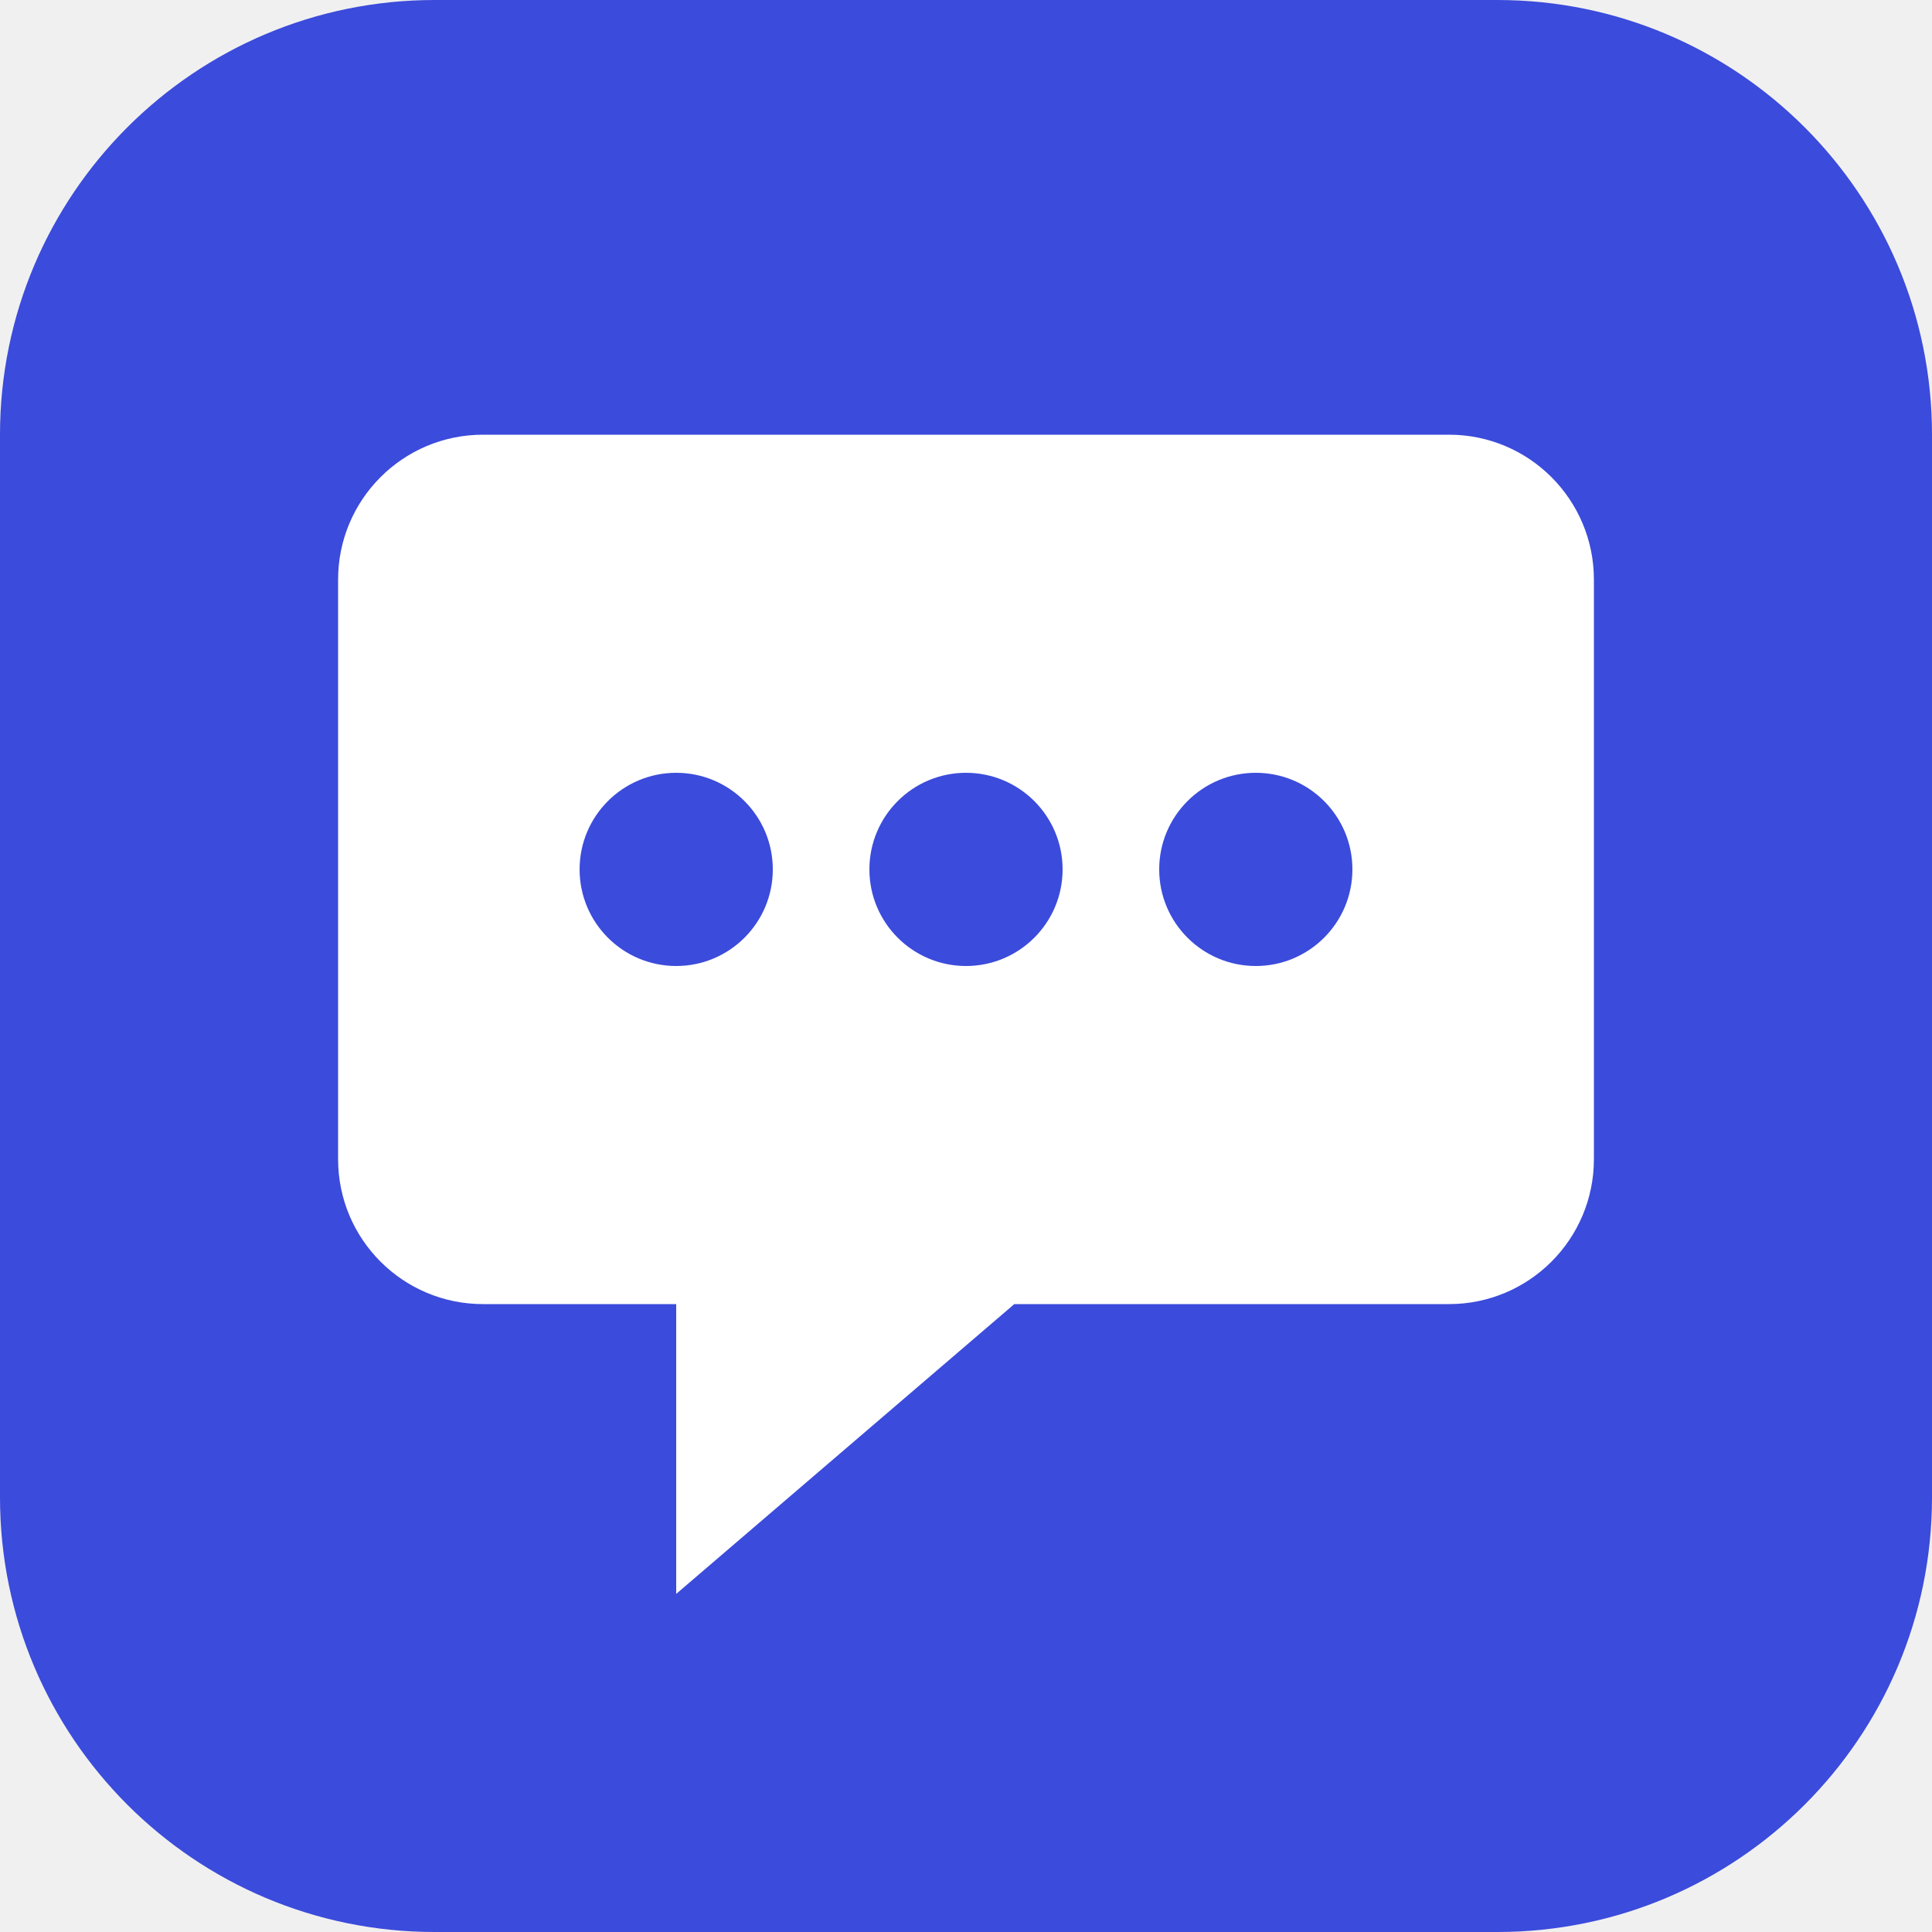
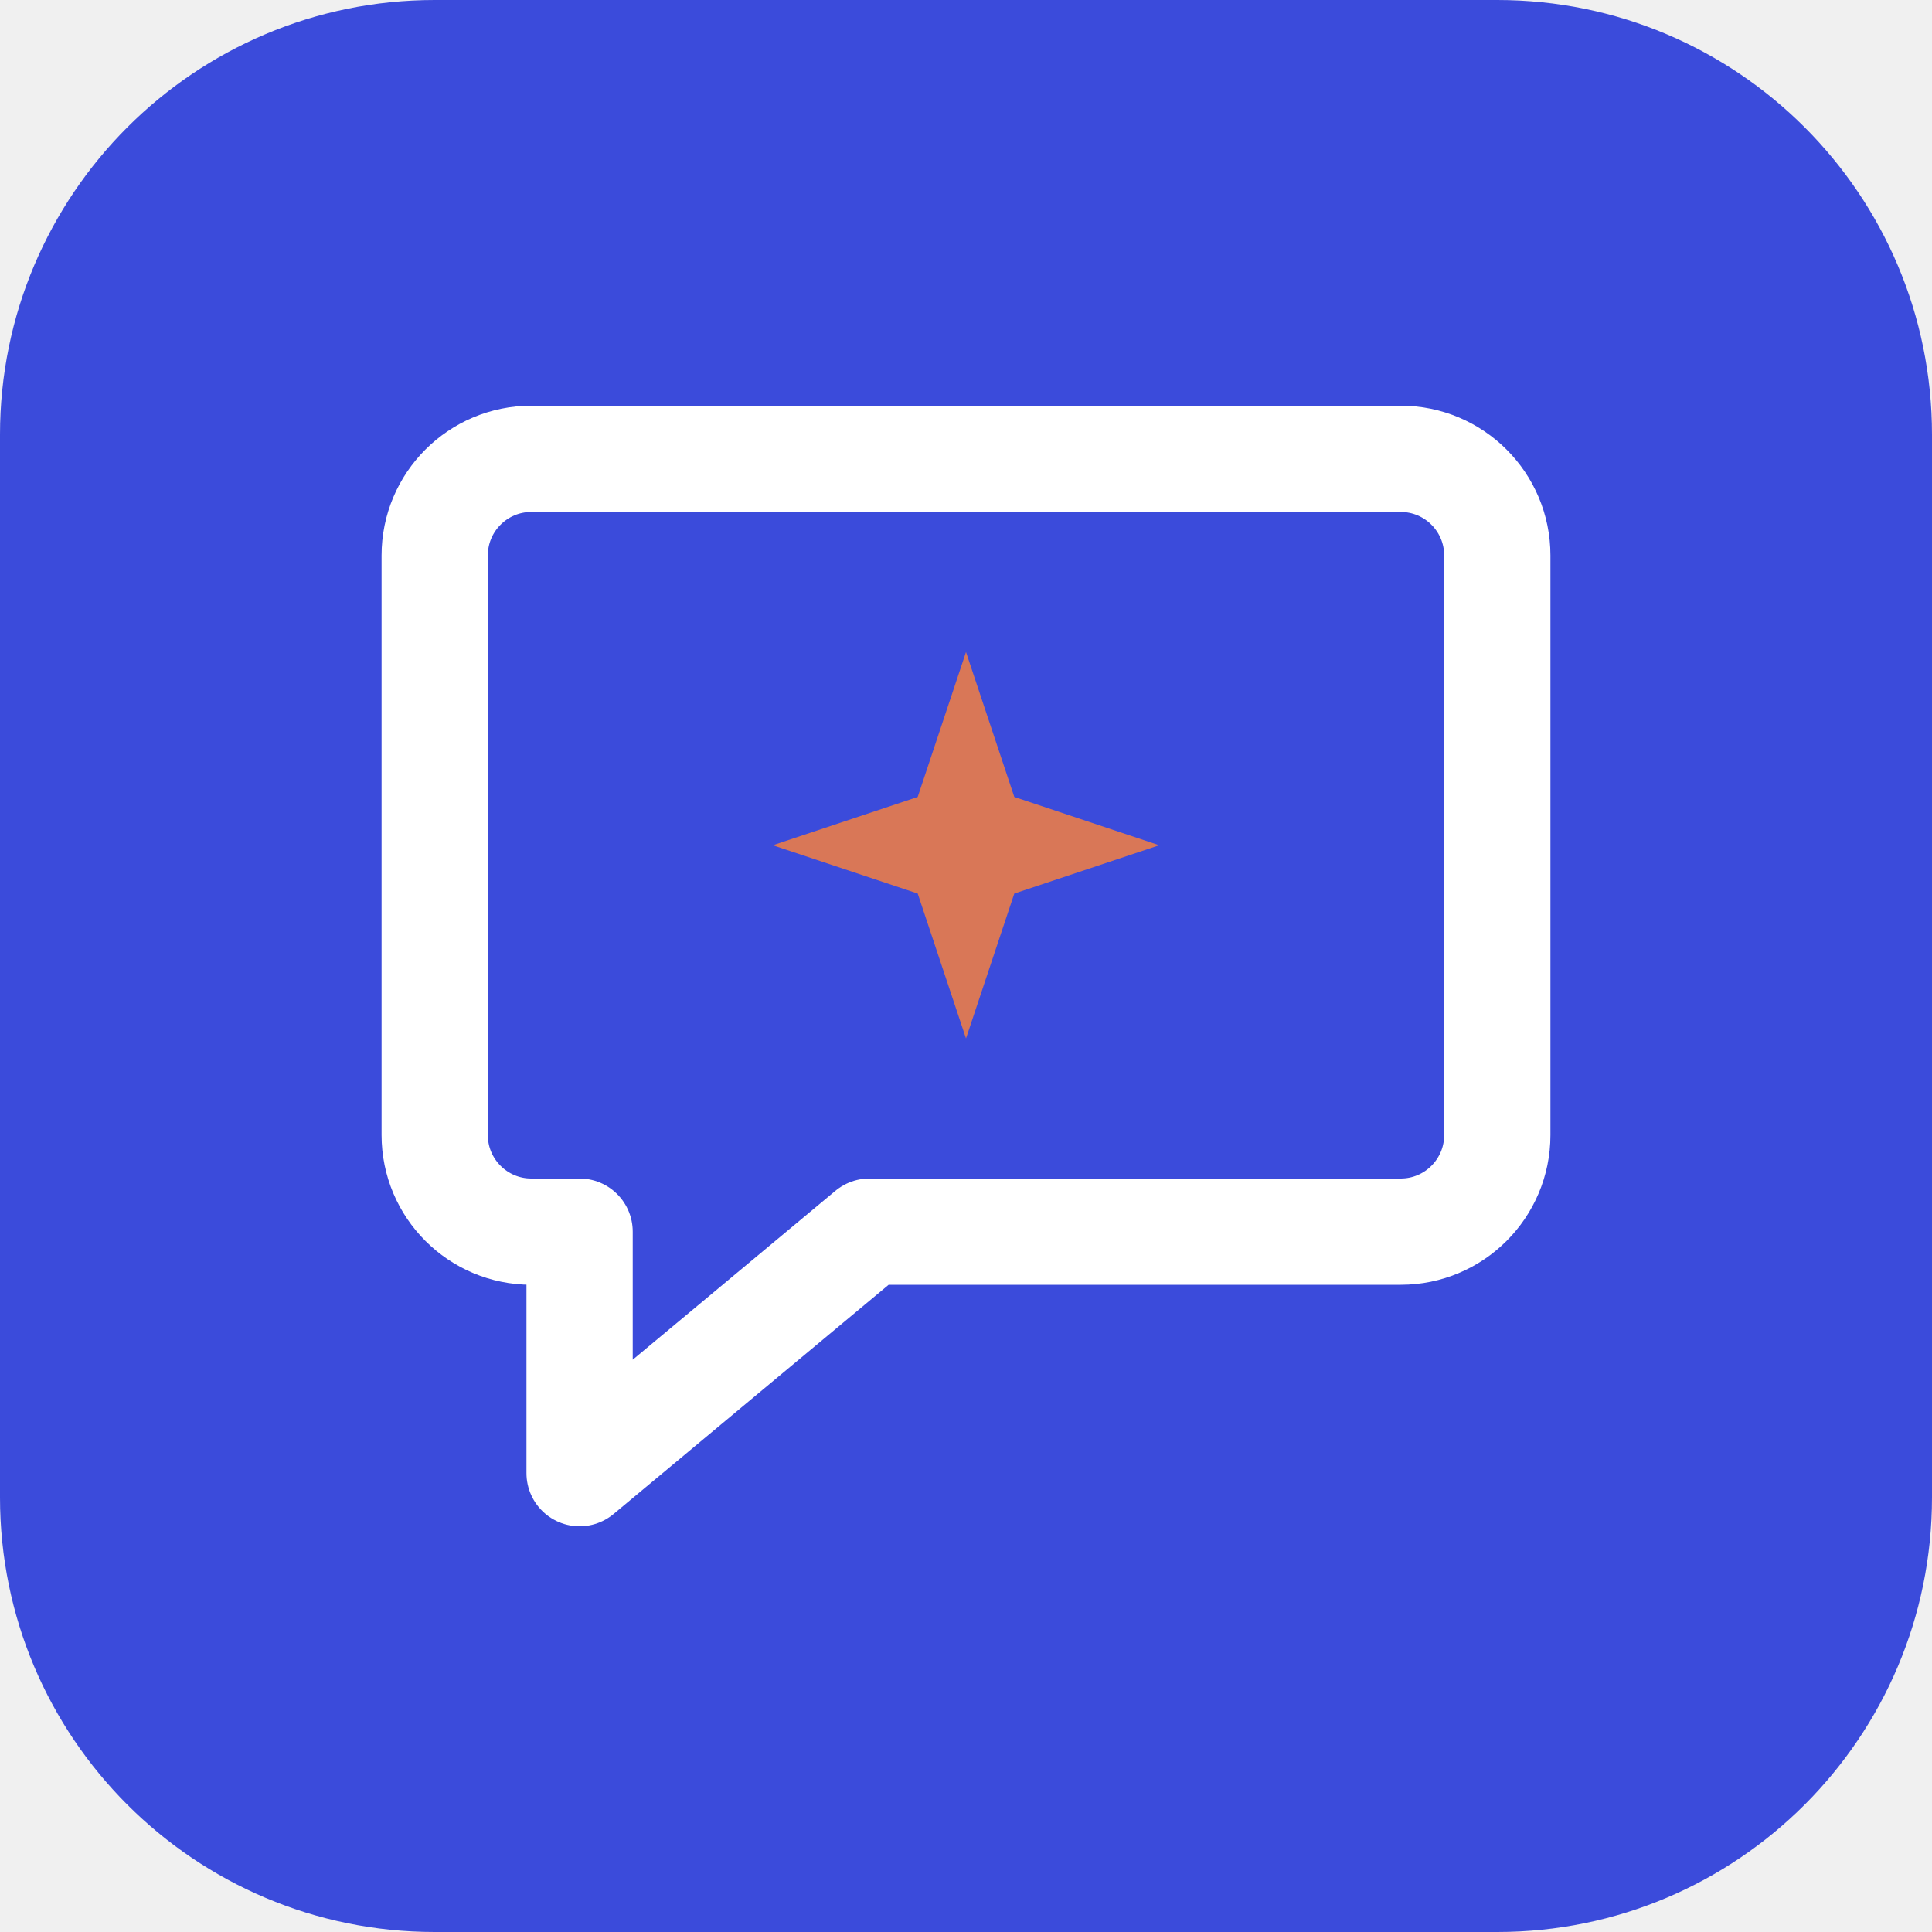
<svg xmlns="http://www.w3.org/2000/svg" width="40" height="40" viewBox="0 0 40 40">
  <rect width="40" height="40" rx="9" fill="#3B4BDB" />
-   <path d="M10 9h20a3 3 0 0 1 3 3v12a3 3 0 0 1-3 3H21l-7 6v-6h-4a3 3 0 0 1-3-3V12a3 3 0 0 1 3-3z" fill="#FFFFFF" />
-   <circle cx="14" cy="18" r="2" fill="#3B4BDB" />
-   <circle cx="20" cy="18" r="2" fill="#3B4BDB" />
-   <circle cx="26" cy="18" r="2" fill="#3B4BDB" />
+   <g transform="translate(4 4.5) scale(2)">
+     <path fill="none" stroke="#FFFFFF" stroke-width="1.1" stroke-linejoin="round" d="M2.5 3.5a1 1 0 0 1 1-1h9a1 1 0 0 1 1 1v6a1 1 0 0 1-1 1H7l-3 2.5v-2.5h-.5a1 1 0 0 1-1-1z" />
+     <path fill="#D97757" d="M8 4.5l.5 1.5 1.5.5-1.5.5L8 8.5l-.5-1.5L6 6.5l1.5-.5z" />
+   </g>
</svg>
